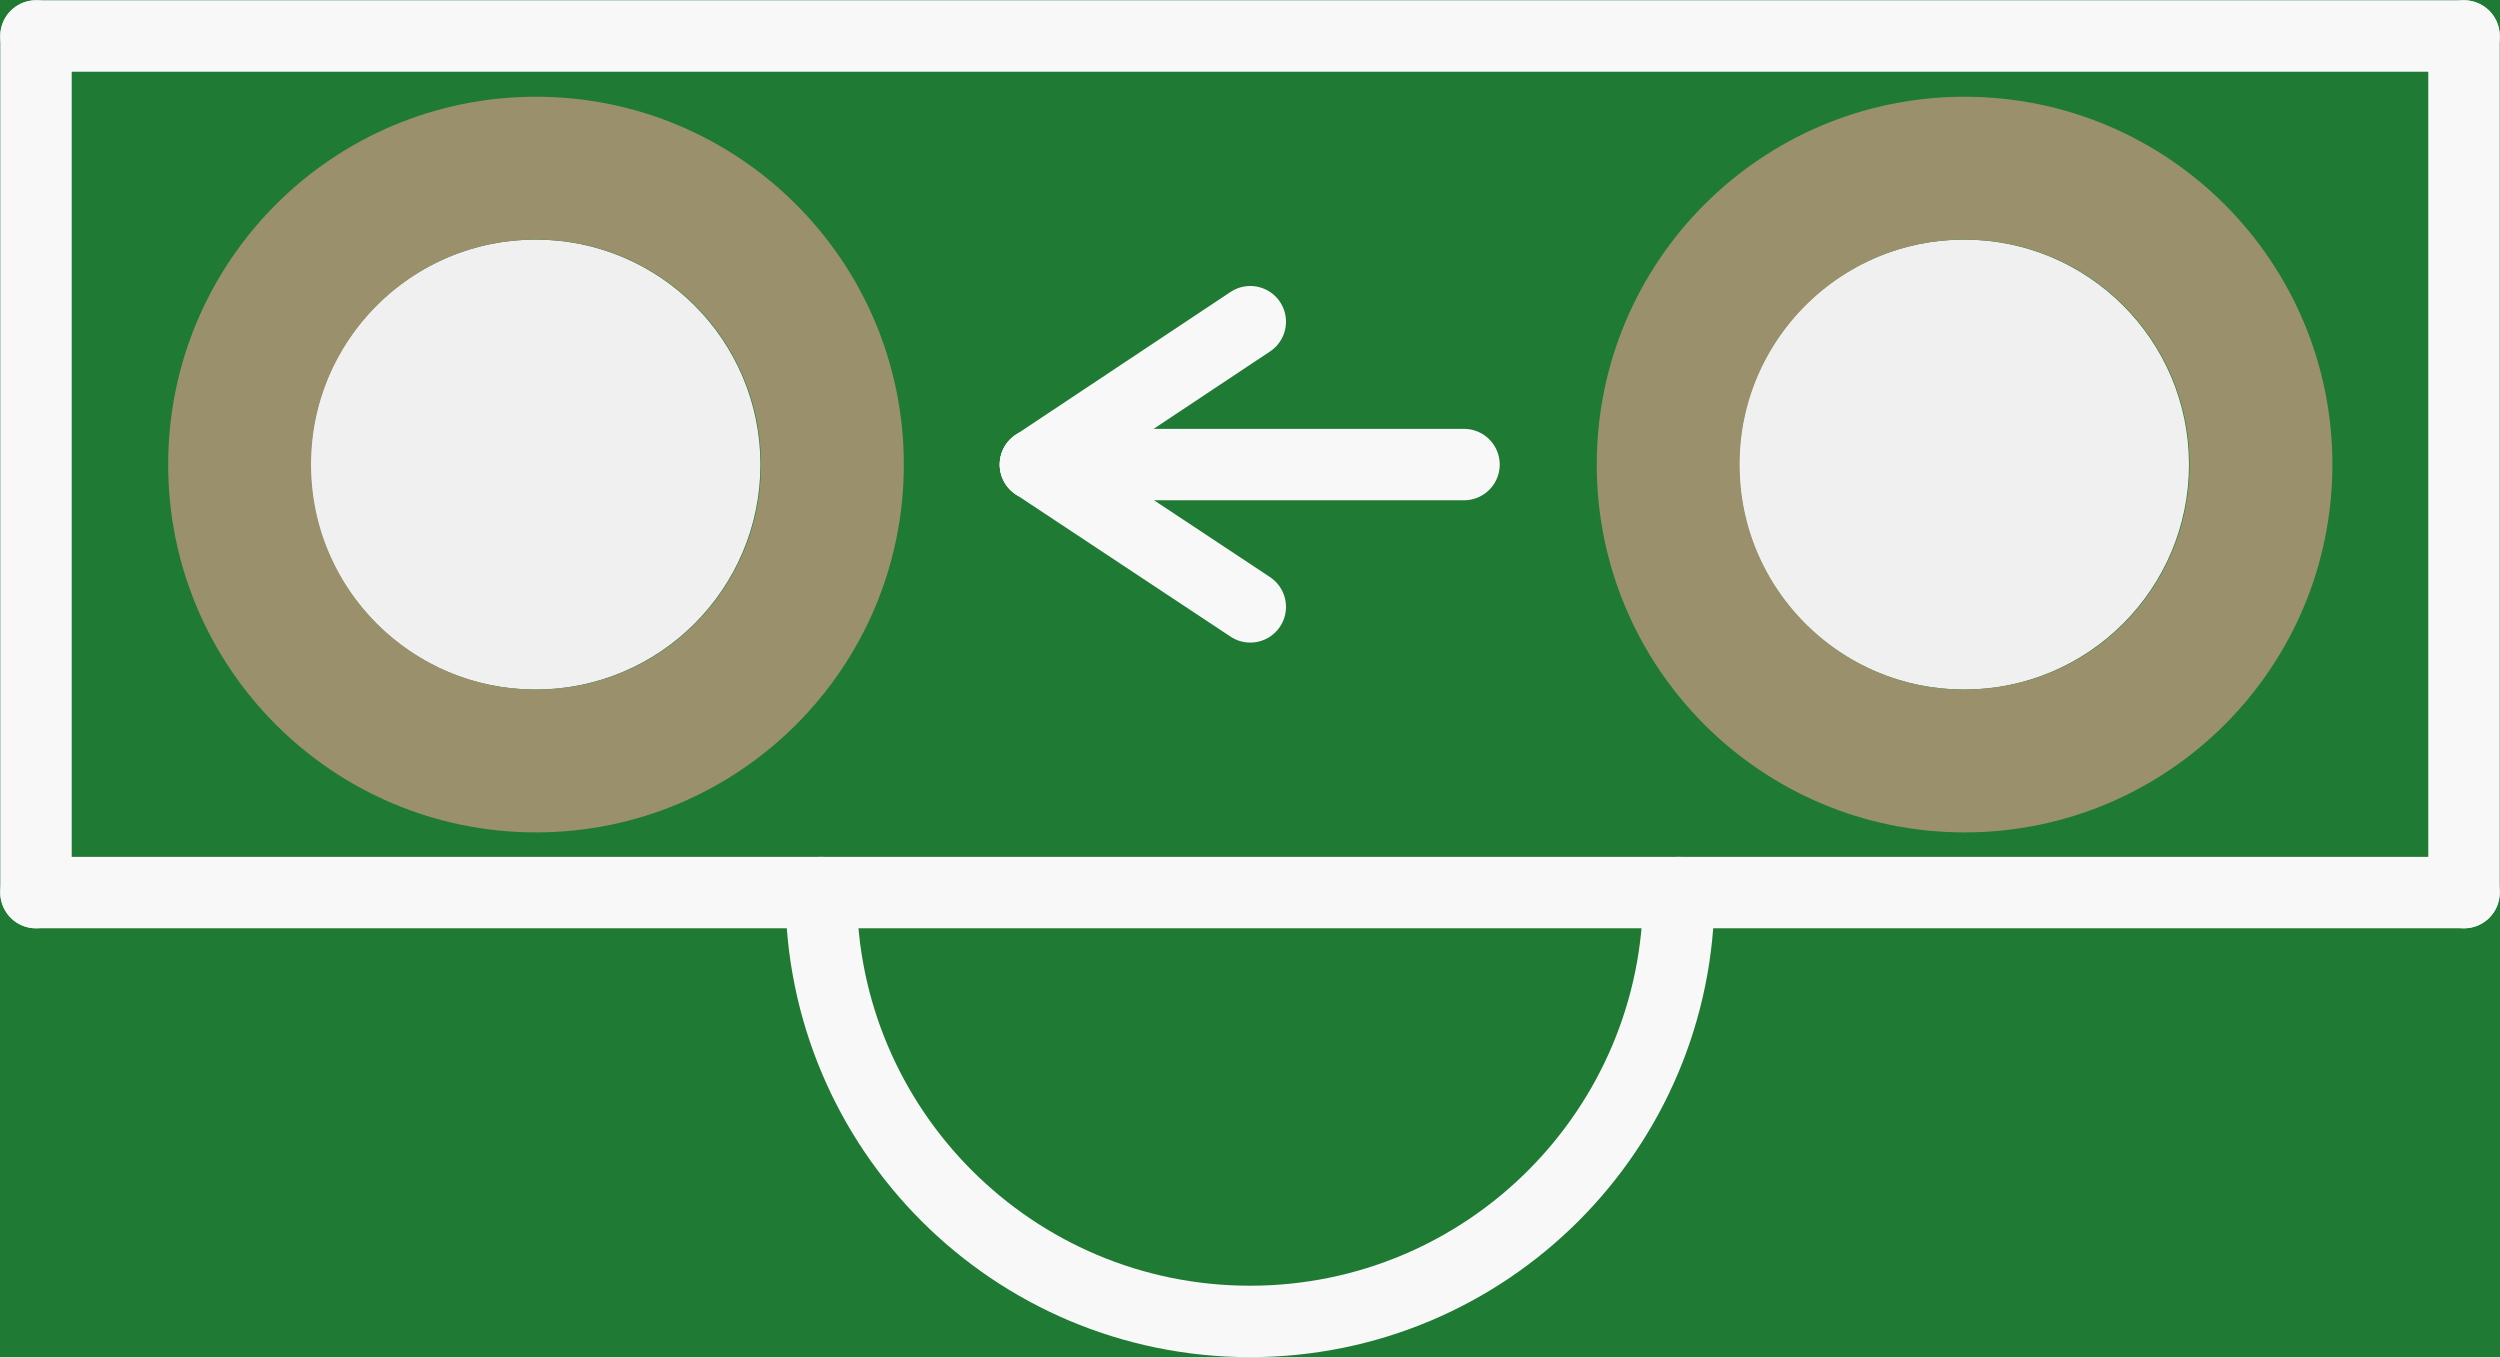
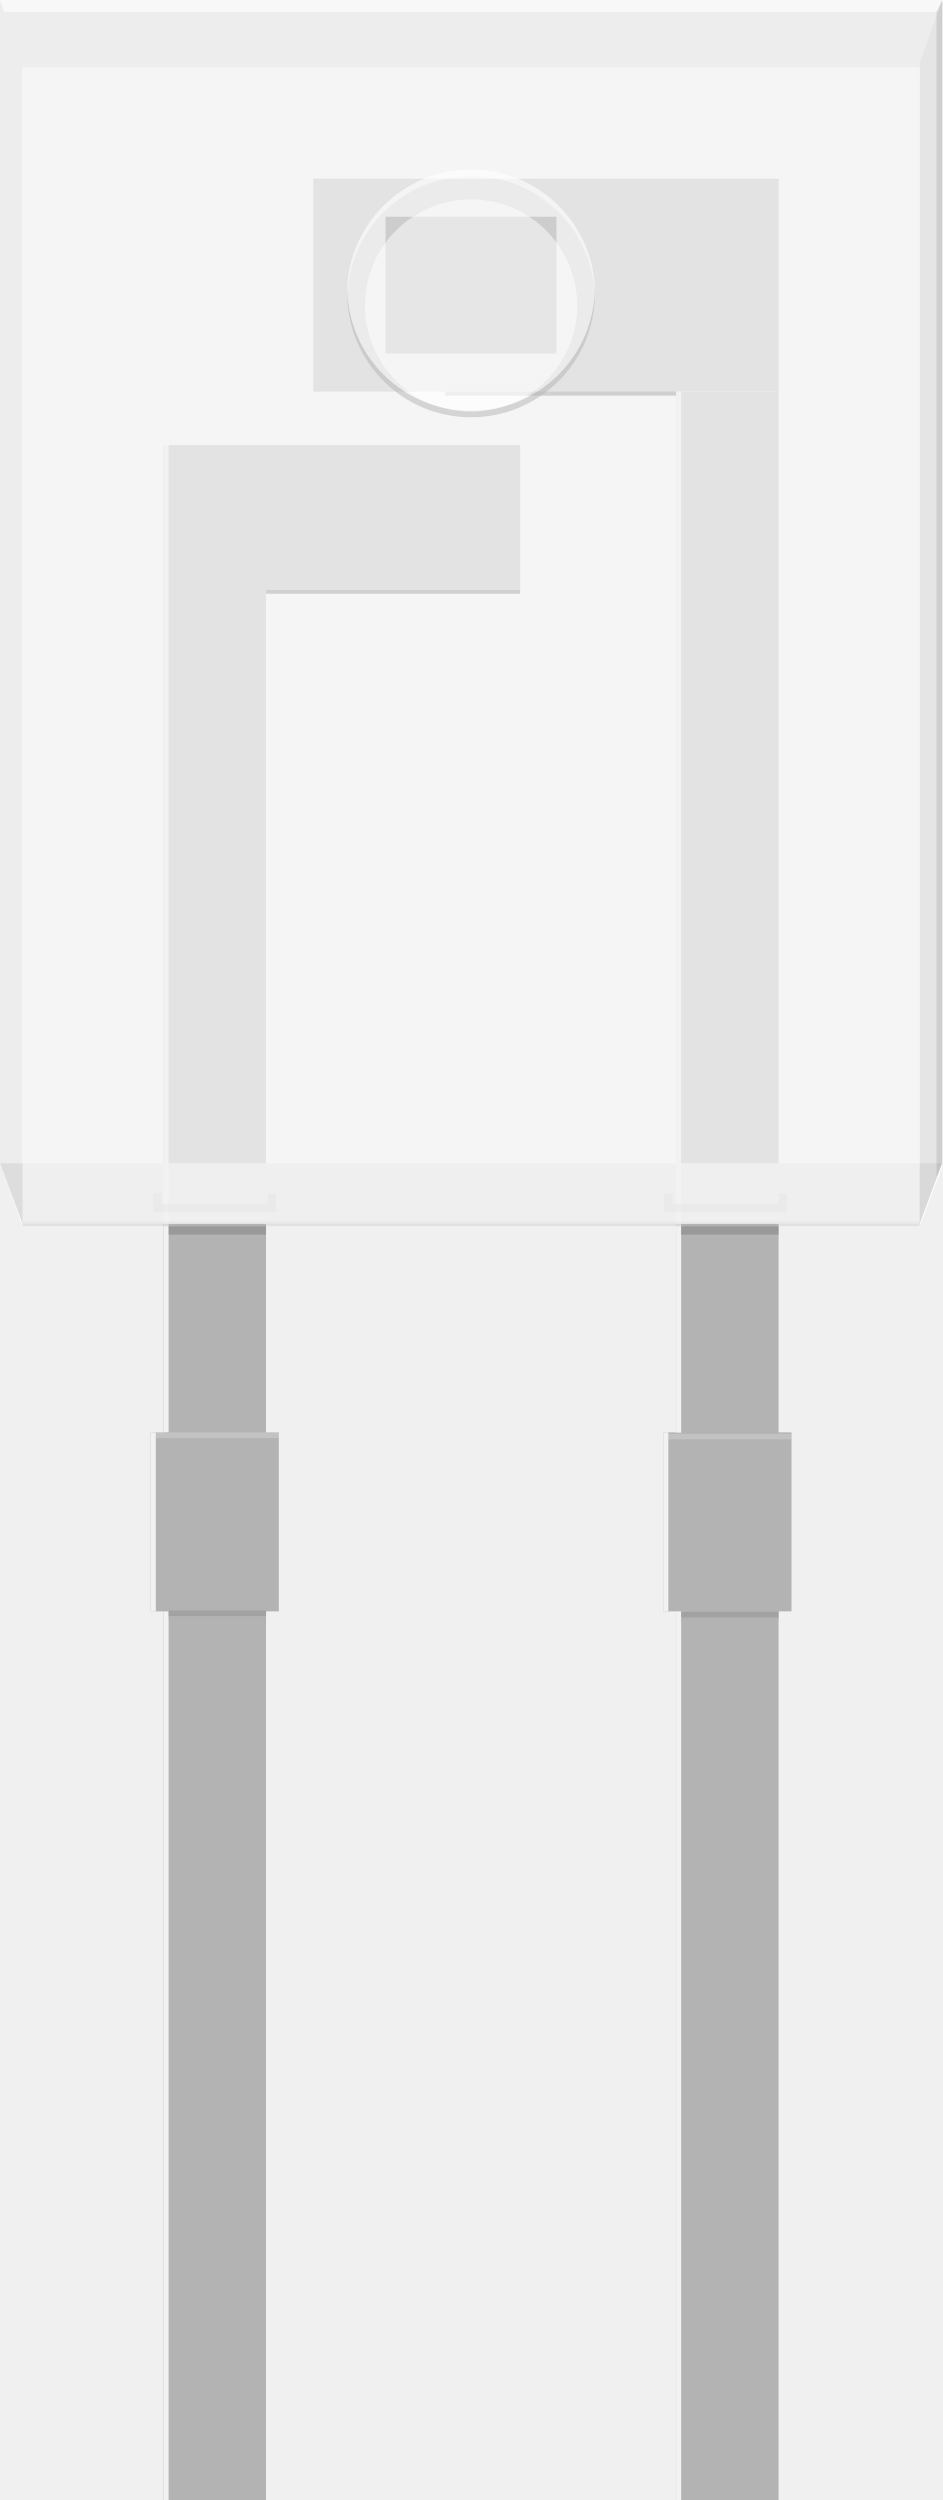
- <svg xmlns="http://www.w3.org/2000/svg" version="1.2" baseProfile="tiny" x="0in" y="0in" width="0.175in" height="0.095in" viewBox="0 0 4.445 2.413">
-   <g id="breadboard">
-     <path fill="#1F7A34" stroke="none" stroke-width="0" d="M0,0l4.445,0 0,2.413 -4.445,0 0,-2.413z M0.552,0.826a0.4,0.4 0 1 0 0.8,0 0.4,0.4 0 1 0 -0.8,0z M3.092,0.826a0.4,0.4 0 1 0 0.8,0 0.4,0.4 0 1 0 -0.8,0z " />
-     <circle id="connector1pin" connectorname="E" cx="0.953" cy="0.826" r="0.527" stroke="#9A916C" stroke-width="0.254" fill="none" />
-     <circle id="connector0pin" connectorname="C" cx="3.493" cy="0.826" r="0.527" stroke="#9A916C" stroke-width="0.254" fill="none" />
-     <line class="other" x1="0.064" y1="0.064" x2="4.381" y2="0.064" stroke="#f8f8f8" stroke-width="0.127" stroke-linecap="round" />
-     <line class="other" x1="4.381" y1="0.064" x2="4.381" y2="1.587" stroke="#f8f8f8" stroke-width="0.127" stroke-linecap="round" />
-     <line class="other" x1="4.381" y1="1.587" x2="2.985" y2="1.587" stroke="#f8f8f8" stroke-width="0.127" stroke-linecap="round" />
-     <line class="other" x1="2.985" y1="1.587" x2="1.46" y2="1.587" stroke="#f8f8f8" stroke-width="0.127" stroke-linecap="round" />
-     <line class="other" x1="1.46" y1="1.587" x2="0.064" y2="1.587" stroke="#f8f8f8" stroke-width="0.127" stroke-linecap="round" />
-     <line class="other" x1="0.064" y1="1.587" x2="0.064" y2="0.064" stroke="#f8f8f8" stroke-width="0.127" stroke-linecap="round" />
-     <line class="other" x1="2.223" y1="0.572" x2="1.841" y2="0.826" stroke="#f8f8f8" stroke-width="0.127" stroke-linecap="round" />
-     <line class="other" x1="2.223" y1="1.079" x2="1.841" y2="0.826" stroke="#f8f8f8" stroke-width="0.127" stroke-linecap="round" />
-     <line class="other" x1="1.841" y1="0.826" x2="2.603" y2="0.826" stroke="#f8f8f8" stroke-width="0.127" stroke-linecap="round" />
-     <path class="other" fill="none" d="M2.985,1.587 A0.762,0.762 0 1 1 1.46,1.587" stroke-width="0.127" stroke="#f8f8f8" />
+ <svg xmlns="http://www.w3.org/2000/svg" version="1.1" id="Ebene_1" x="0px" y="0px" width="13.232px" height="35.113px" viewBox="0 0 13.232 35.113" enable-background="new 0 0 13.232 35.113" xml:space="preserve">
+   <polygon fill="#FFFFFF" points="12.916,17.223 0.317,17.223 0,16.338 0,0 13.233,0 13.233,16.389 " />
+   <g>
+     <g id="breadboard">
+       <circle id="connector0pin" fill="none" cx="10.216" cy="34.176" r="1.494" />
+       <circle id="connector1pin" fill="none" cx="3.017" cy="34.176" r="1.494" />
+     </g>
+     <rect x="9.496" y="5.5" fill="#B3B3B3" width="1.439" height="29.613" />
+     <rect x="2.296" y="8.287" fill="#B3B3B3" width="1.44" height="26.826" />
+     <polygon fill="#E6E6E6" points="13.233,16.338 0,16.338 0.317,17.188 12.916,17.188  " />
+     <rect x="3.737" y="8.233" fill="#666666" width="3.567" height="0.106" />
+     <rect x="6.256" y="5.485" fill="#666666" width="3.24" height="0.072" />
+     <rect x="2.656" y="6.25" fill="#CCCCCC" width="4.647" height="2.037" />
+     <rect x="4.401" y="2.51" fill="#B3B3B3" width="6.536" height="2.99" />
+     <rect x="2.296" y="6.25" fill="#B3B3B3" width="5.01" height="2.037" />
+     <polygon opacity="0.35" fill="#CCCCCC" enable-background="new    " points="12.916,0.875 0.317,0.875 0,0 13.233,0  " />
+     <polygon opacity="0.35" fill="#CCCCCC" enable-background="new    " points="0.317,17.188 0,16.338 0,0 0.317,0.875  " />
+     <polygon opacity="0.5" fill="#CCCCCC" enable-background="new    " points="13.233,16.338 12.916,17.188 12.916,0.875 13.233,0     " />
+     <rect x="0.317" y="0.87" opacity="0.3" fill="#FFFFFF" enable-background="new    " width="12.6" height="0.166" />
+     <polygon opacity="0.63" fill="#FFFFFF" enable-background="new    " points="13.173,0.166 0.06,0.166 0,0 13.233,0  " />
+     <rect x="2.296" y="6.25" fill="#F2F2F2" width="0.072" height="13.872" />
+     <g>
+       <rect x="9.316" y="20.118" fill="#B3B3B3" width="1.801" height="2.514" />
+       <rect x="2.116" y="20.118" fill="#B3B3B3" width="1.8" height="2.514" />
+       <rect x="2.116" y="20.118" fill="#F2F2F2" width="0.072" height="2.514" />
+       <rect x="9.316" y="20.118" fill="#F2F2F2" width="0.071" height="2.514" />
+     </g>
+     <rect x="2.296" y="22.632" fill="#F2F2F2" width="0.072" height="12.481" />
+     <rect x="9.496" y="5.5" fill="#F2F2F2" width="0.071" height="14.622" />
+     <rect x="9.496" y="22.632" fill="#F2F2F2" width="0.071" height="12.481" />
+     <polygon opacity="0.4" fill="#B3B3B3" enable-background="new    " points="10.936,16.762 10.936,16.908 9.447,16.908    9.447,16.762 9.327,16.762 9.327,16.908 9.327,17.026 9.327,17.027 11.055,17.027 11.055,17.026 11.055,16.908 11.055,16.762  " />
+     <polygon opacity="0.4" fill="#B3B3B3" enable-background="new    " points="3.761,16.762 3.761,16.908 2.272,16.908 2.272,16.762    2.153,16.762 2.153,16.908 2.153,17.026 2.153,17.027 3.88,17.027 3.88,17.026 3.88,16.908 3.88,16.762  " />
+     <rect x="0.317" y="0.875" opacity="0.4" fill="#B3B3B3" enable-background="new    " width="12.6" height="0.072" />
+     <rect x="0.317" y="17.151" opacity="0.4" fill="#B3B3B3" enable-background="new    " width="12.6" height="0.071" />
+     <rect x="2.368" y="17.223" fill="#808080" fill-opacity="0.5" width="1.369" height="0.117" />
+     <rect x="9.566" y="17.223" fill="#808080" fill-opacity="0.5" width="1.37" height="0.117" />
+     <rect x="2.368" y="22.632" fill="#B3B3B3" fill-opacity="0.5" width="1.369" height="0.119" />
+     <rect x="9.566" y="22.632" fill="#B3B3B3" fill-opacity="0.5" width="1.37" height="0.119" />
+     <rect x="2.188" y="20.118" fill="#FFFFFF" fill-opacity="0.2" width="1.728" height="0.08" />
+     <rect x="9.386" y="20.138" fill="#FFFFFF" fill-opacity="0.2" width="1.729" height="0.078" />
+     <rect x="2.368" y="22.618" fill="#666666" fill-opacity="0.2" width="1.369" height="0.08" />
+     <rect x="9.567" y="22.638" fill="#666666" fill-opacity="0.2" width="1.369" height="0.078" />
+     <rect x="5.415" y="3.044" width="2.401" height="1.922" />
+     <rect x="0.317" y="0.875" opacity="0.76" fill="#F2F2F2" enable-background="new    " width="12.6" height="16.313" />
+     <g>
+       <circle opacity="0.3" fill="#FFFFFF" enable-background="new    " cx="6.616" cy="4.121" r="1.74" />
+       <path opacity="0.46" fill="#FFFFFF" enable-background="new    " d="M4.877,4.214c0-0.962,0.778-1.741,1.739-1.741    s1.74,0.778,1.74,1.741V4.121c0-0.96-0.779-1.739-1.74-1.739S4.877,3.161,4.877,4.121V4.214L4.877,4.214z" />
+       <path opacity="0.3" fill="#808080" enable-background="new    " d="M8.355,4.031c0,0.96-0.779,1.739-1.74,1.739    S4.877,4.991,4.877,4.031v0.09c0,0.962,0.778,1.74,1.739,1.74s1.74-0.777,1.74-1.74V4.031z" />
+       <circle opacity="0.5" fill="#FFFFFF" enable-background="new    " cx="6.616" cy="4.291" r="1.49" />
+     </g>
+     <polygon opacity="0.1" enable-background="new    " points="13.233,16.338 13.154,16.531 13.154,0.166 13.233,0  " />
  </g>
</svg>
